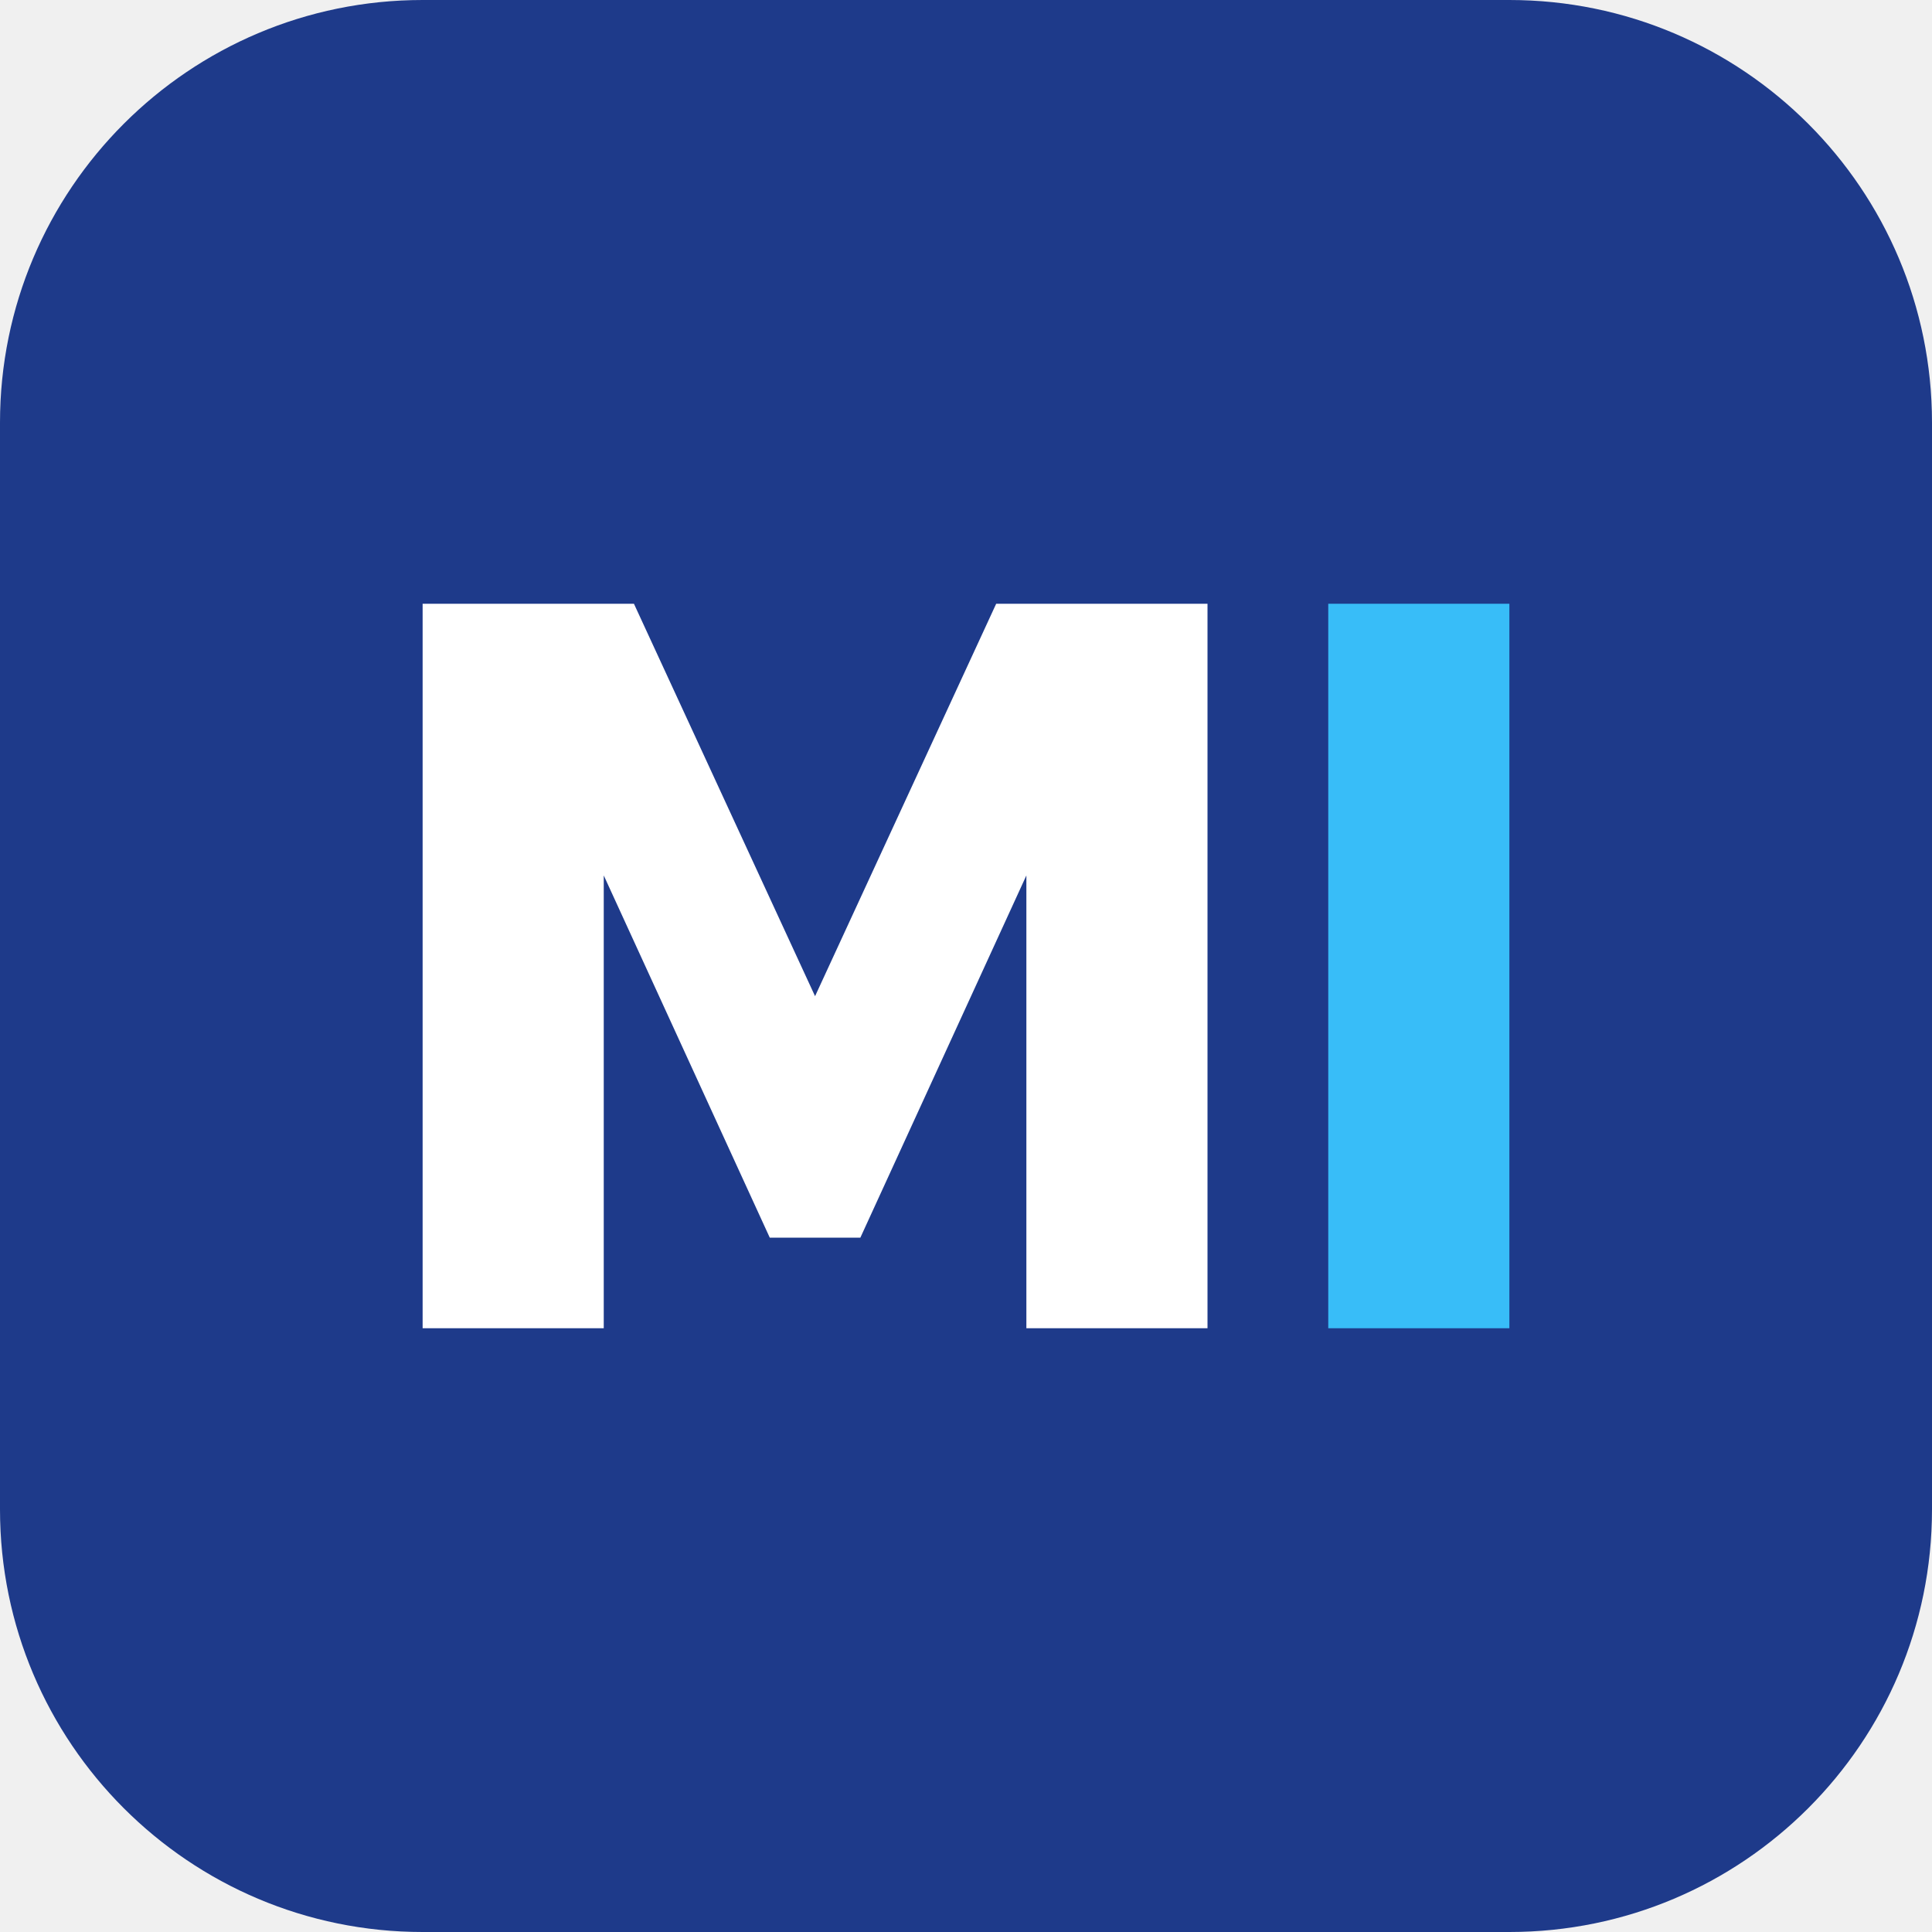
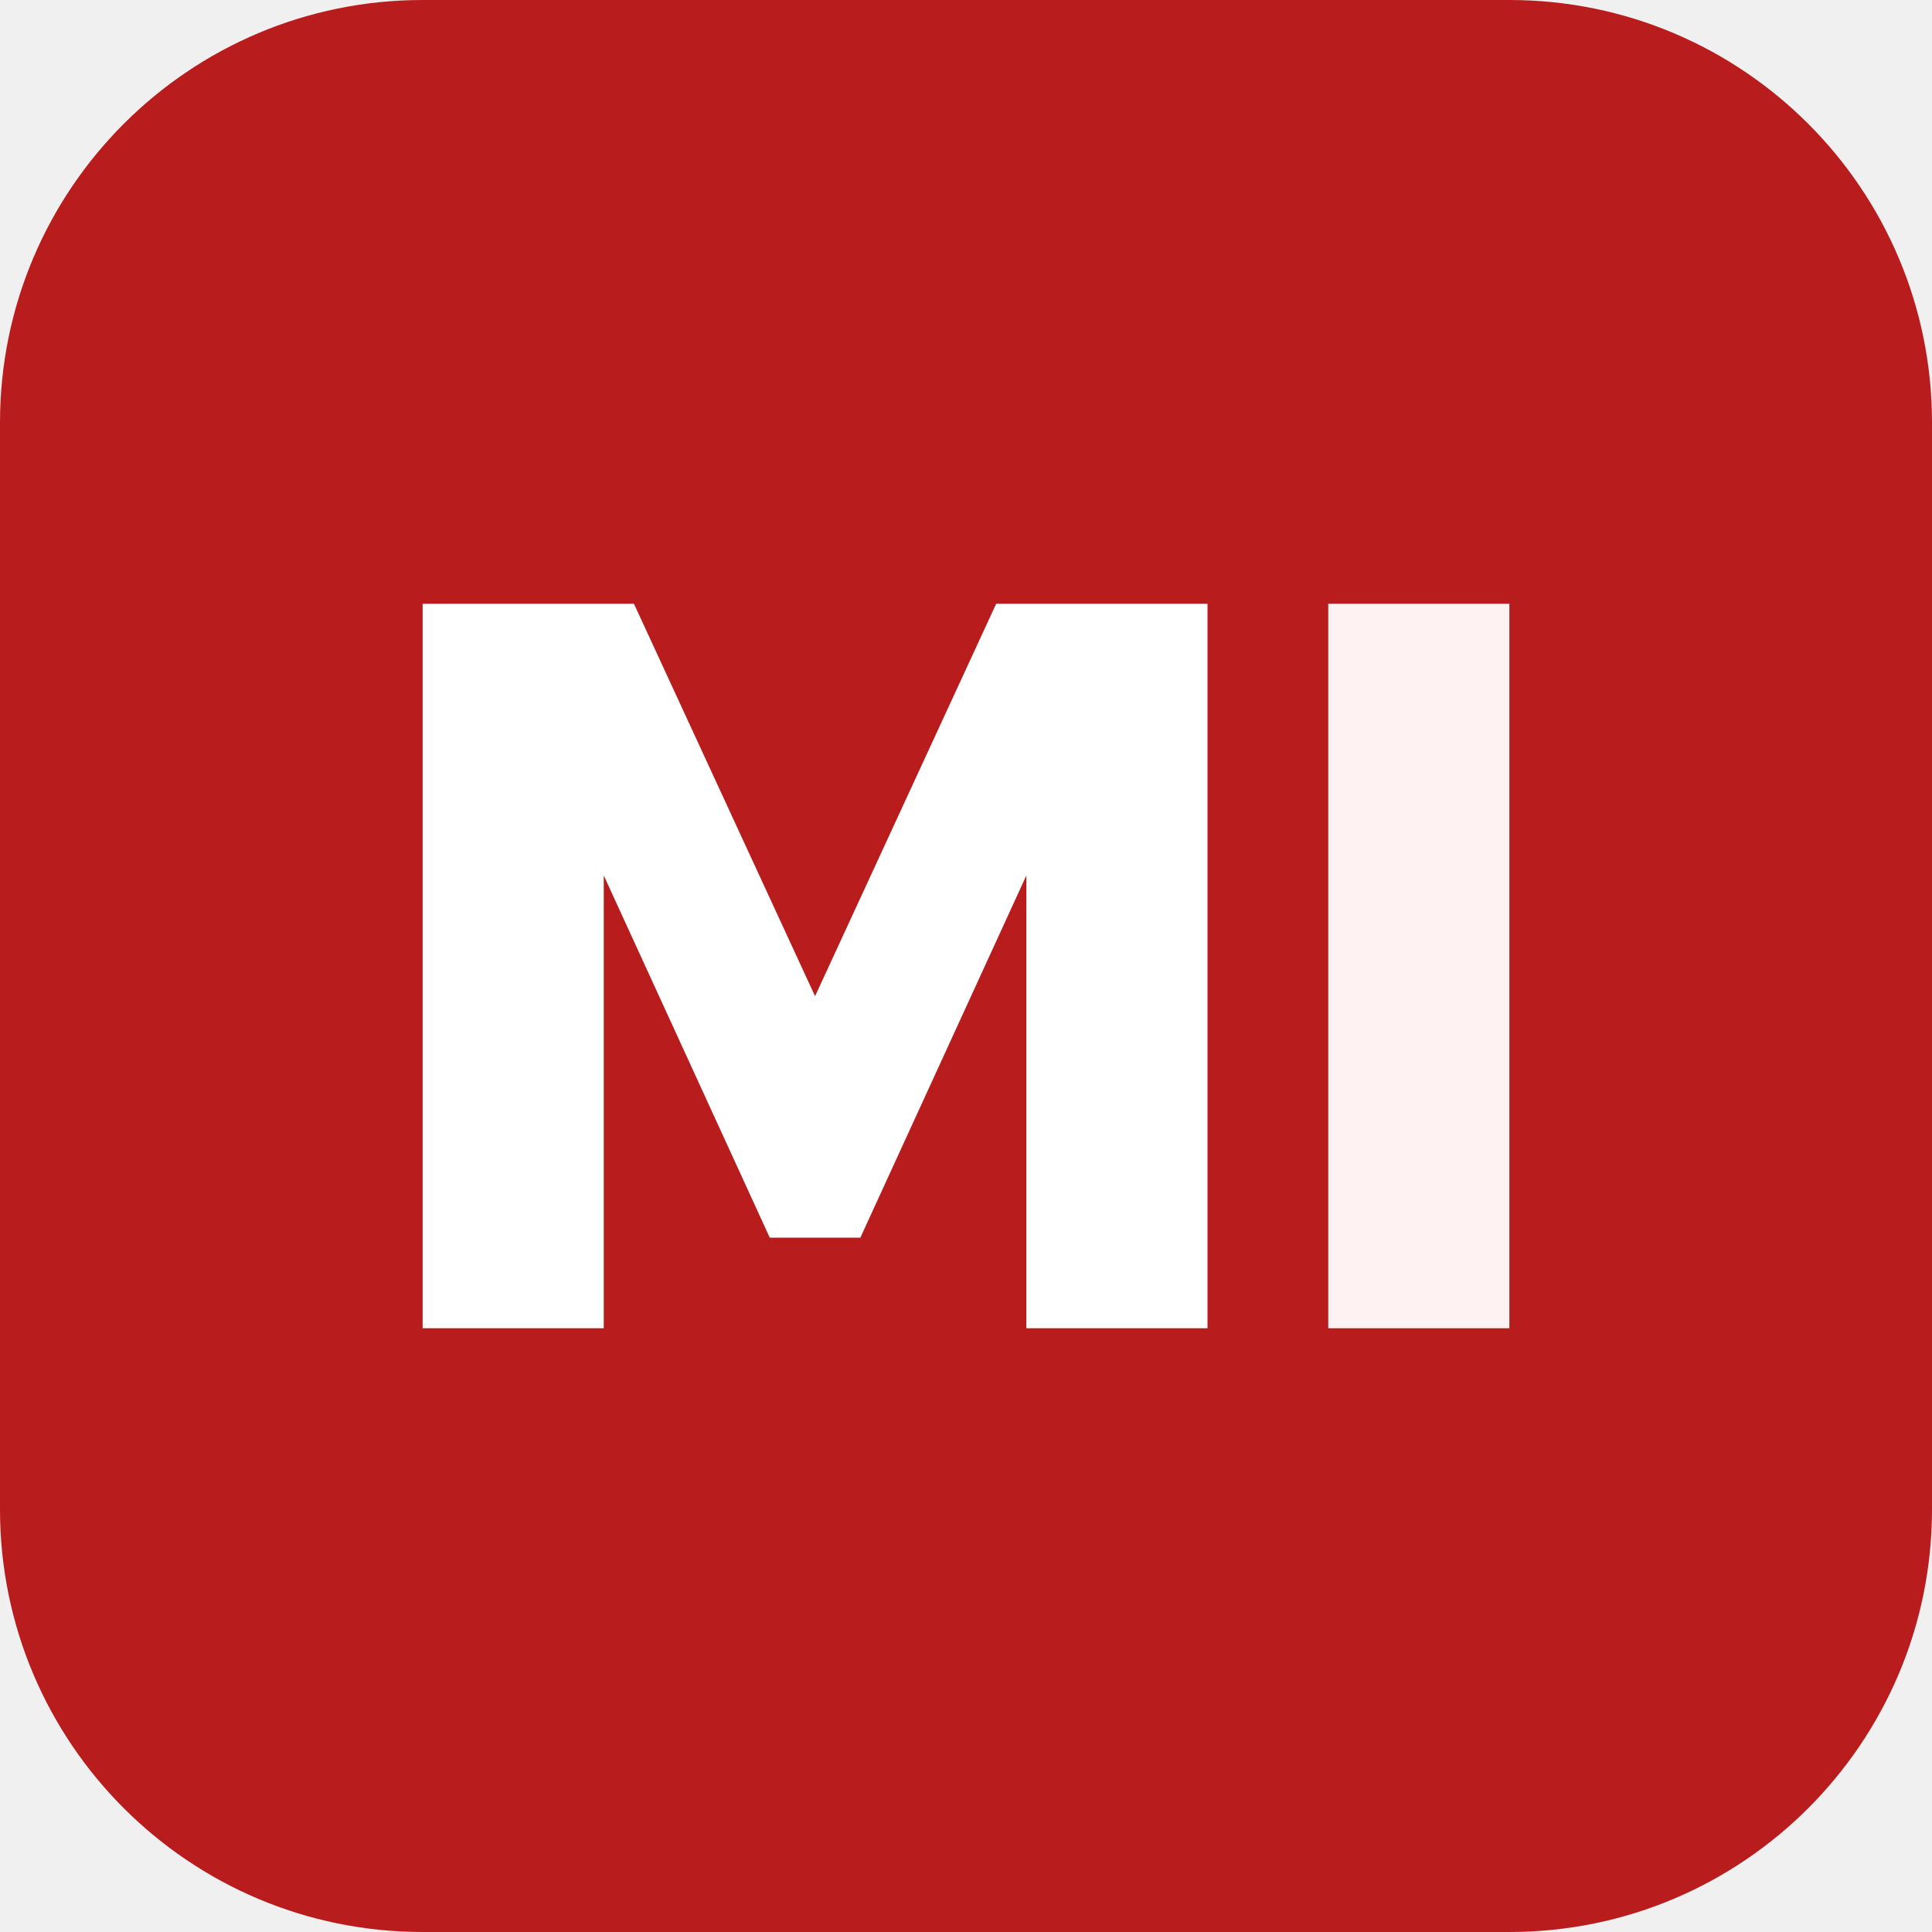
<svg xmlns="http://www.w3.org/2000/svg" viewBox="0 0 64 64" fill="none">
-   <rect width="64" height="64" rx="14" fill="#1E3A8A" />
+   <rect width="64" height="64" rx="14" fill="#B91C1C" />
  <path d="M14 44V20H21L27 33L33 20H40V44H34V29L28.5 41H25.5L20 29V44H14Z" fill="#FFFFFF" />
-   <path d="M44 20H50V44H44V20Z" fill="#38BDF8" />
+   <path d="M44 20H50V44H44V20Z" fill="#FEF2F2" />
</svg>
